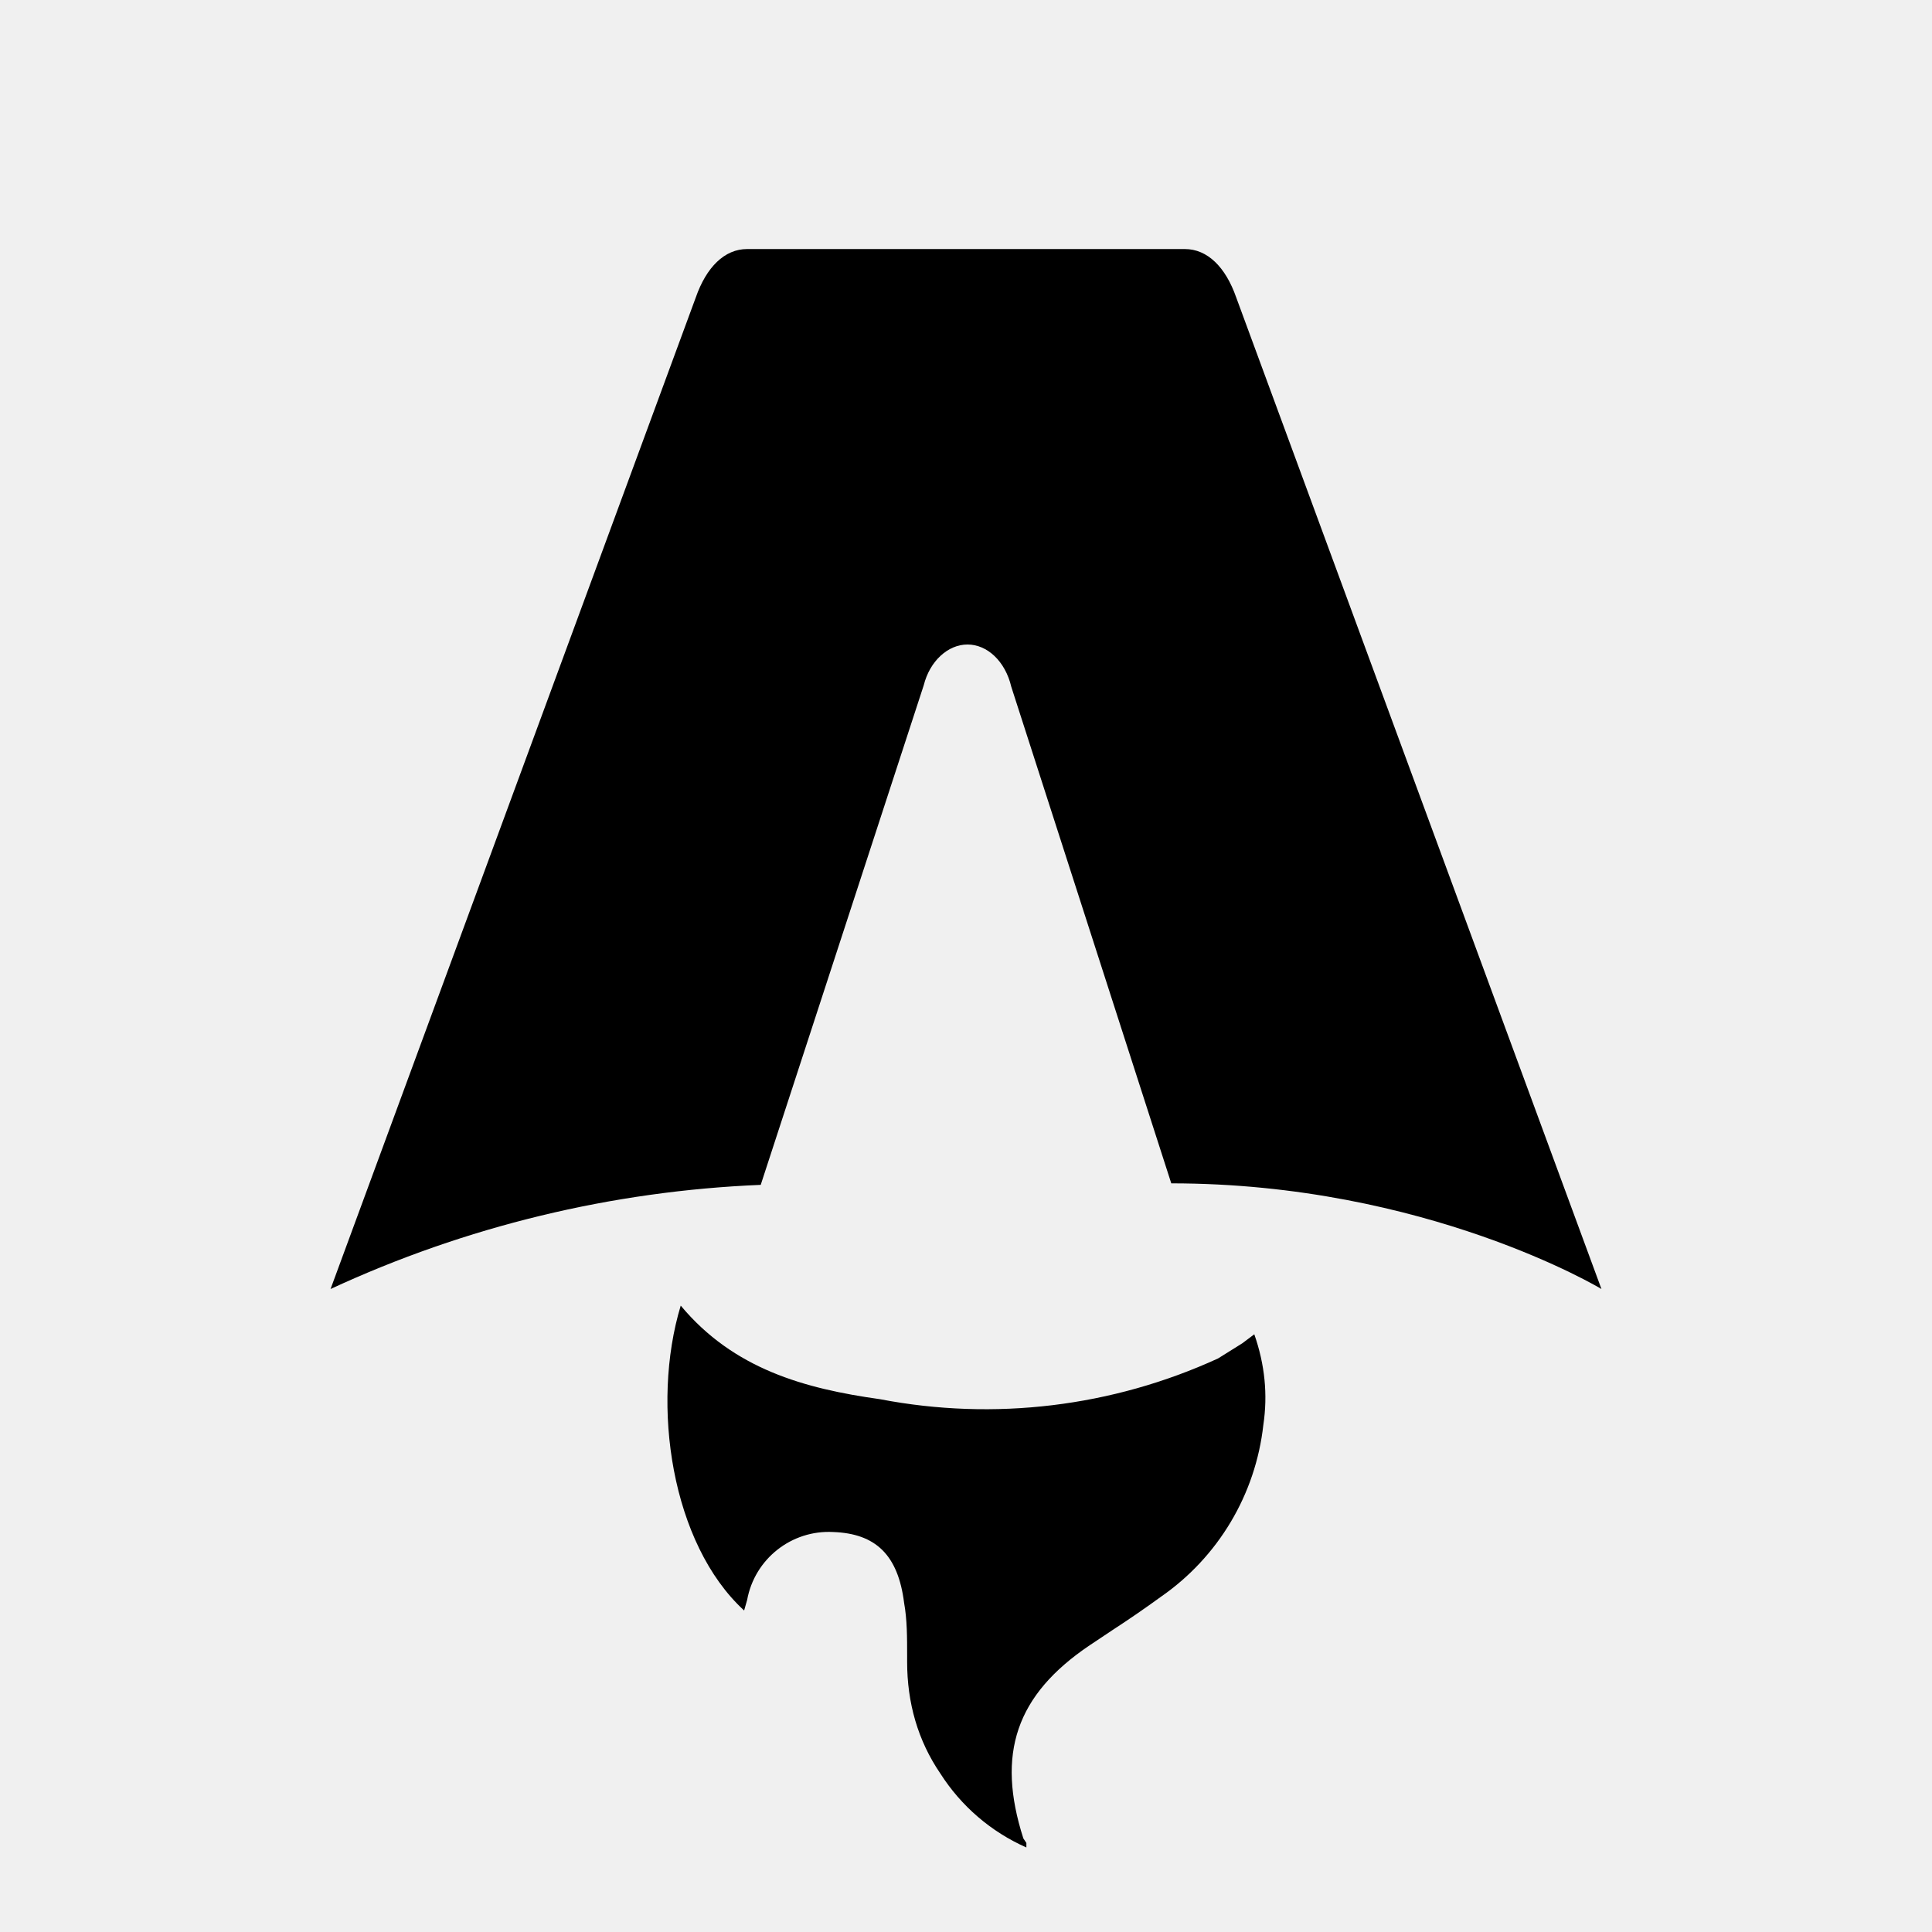
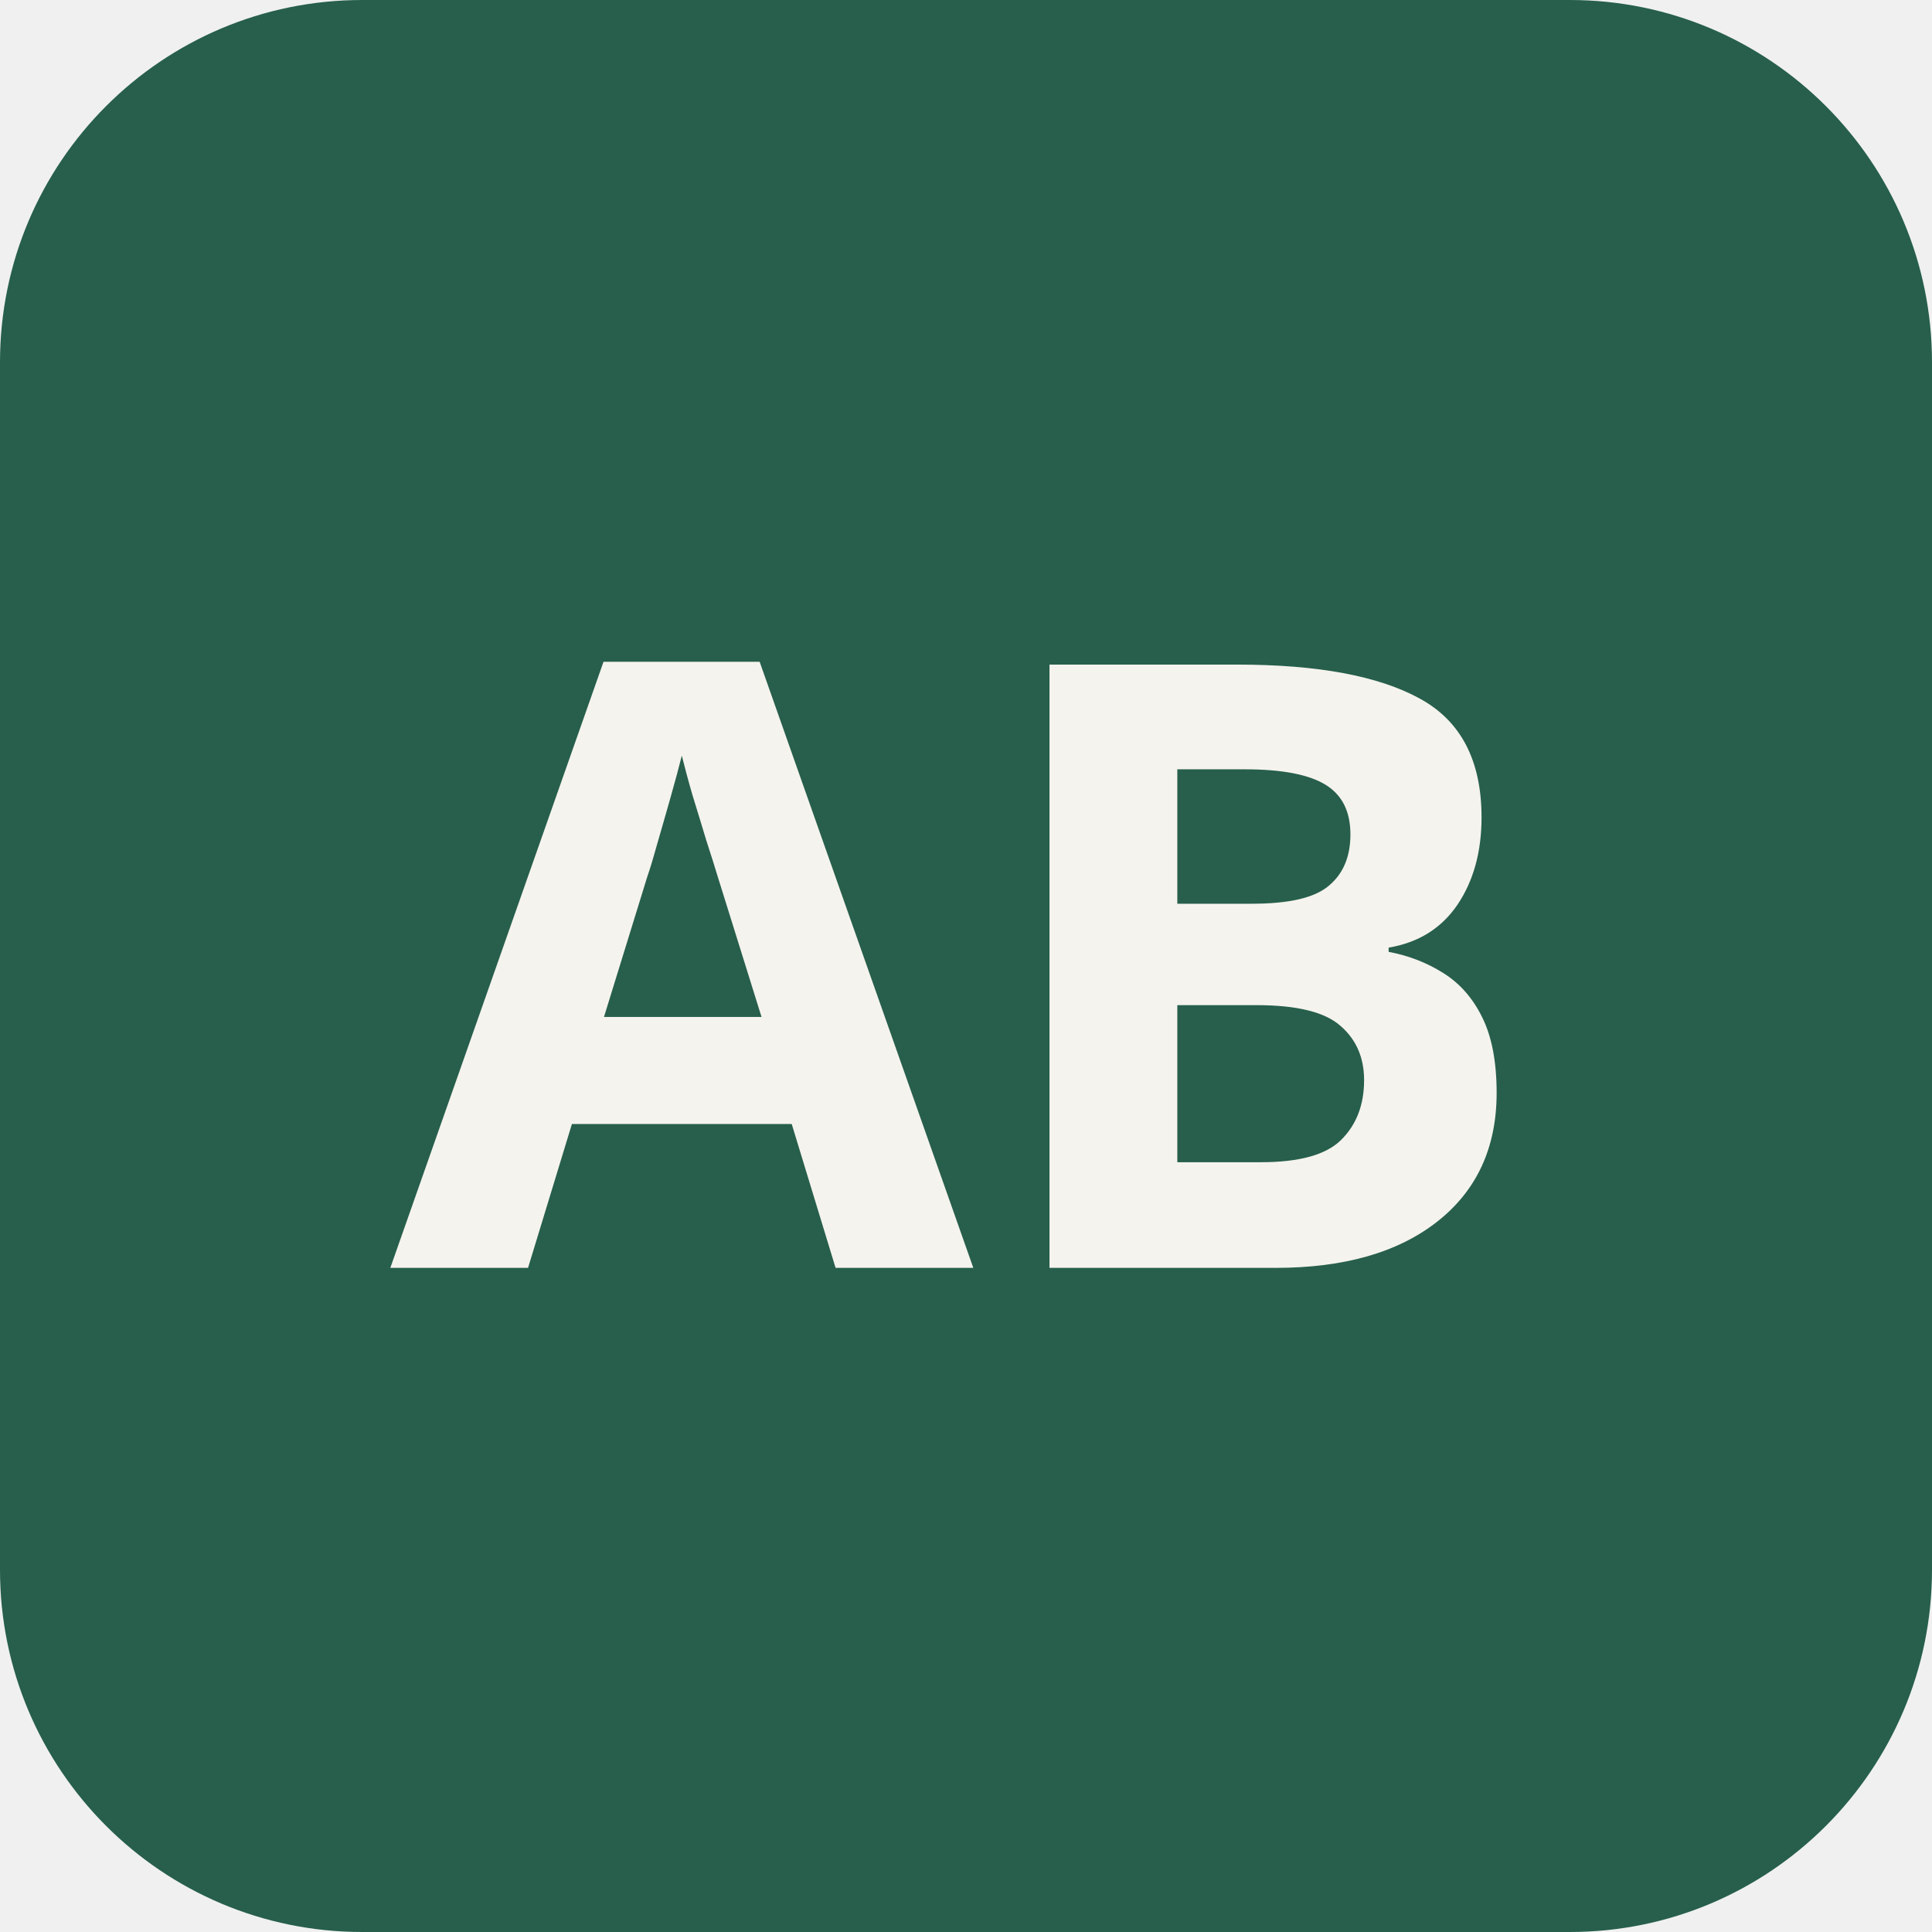
- <svg xmlns="http://www.w3.org/2000/svg" fill="none" viewBox="0 0 128 128">
-   <path d="M50.4 78.5a75.1 75.1 0 0 0-28.5 6.9l24.2-65.7c.7-2 1.9-3.2 3.4-3.2h29c1.5 0 2.7 1.2 3.4 3.2l24.2 65.7s-11.6-7-28.5-7L67 45.5c-.4-1.7-1.6-2.8-2.9-2.8-1.3 0-2.5 1.1-2.9 2.7L50.4 78.5Zm-1.1 28.2Zm-4.2-20.2c-2 6.6-.6 15.8 4.2 20.2a17.5 17.5 0 0 1 .2-.7 5.5 5.5 0 0 1 5.7-4.5c2.8.1 4.3 1.5 4.7 4.7.2 1.1.2 2.3.2 3.5v.4c0 2.7.7 5.2 2.2 7.4a13 13 0 0 0 5.7 4.9v-.3l-.2-.3c-1.8-5.6-.5-9.5 4.4-12.8l1.5-1a73 73 0 0 0 3.2-2.2 16 16 0 0 0 6.8-11.4c.3-2 .1-4-.6-6l-.8.6-1.6 1a37 37 0 0 1-22.4 2.7c-5-.7-9.7-2-13.2-6.2Z" />
-   <style>
-         path { fill: #000; }
-         @media (prefers-color-scheme: dark) {
-             path { fill: #FFF; }
-         }
-     </style>
+ <svg xmlns="http://www.w3.org/2000/svg" viewBox="0 0 64 64">
+   <rect width="64" height="64" rx="12" fill="#275f4c" />
+   <text x="32" y="42" fill="#f5f3ee" font-family="ui-sans-serif, system-ui, sans-serif" font-size="28" font-weight="700" text-anchor="middle">AB</text>
</svg>
